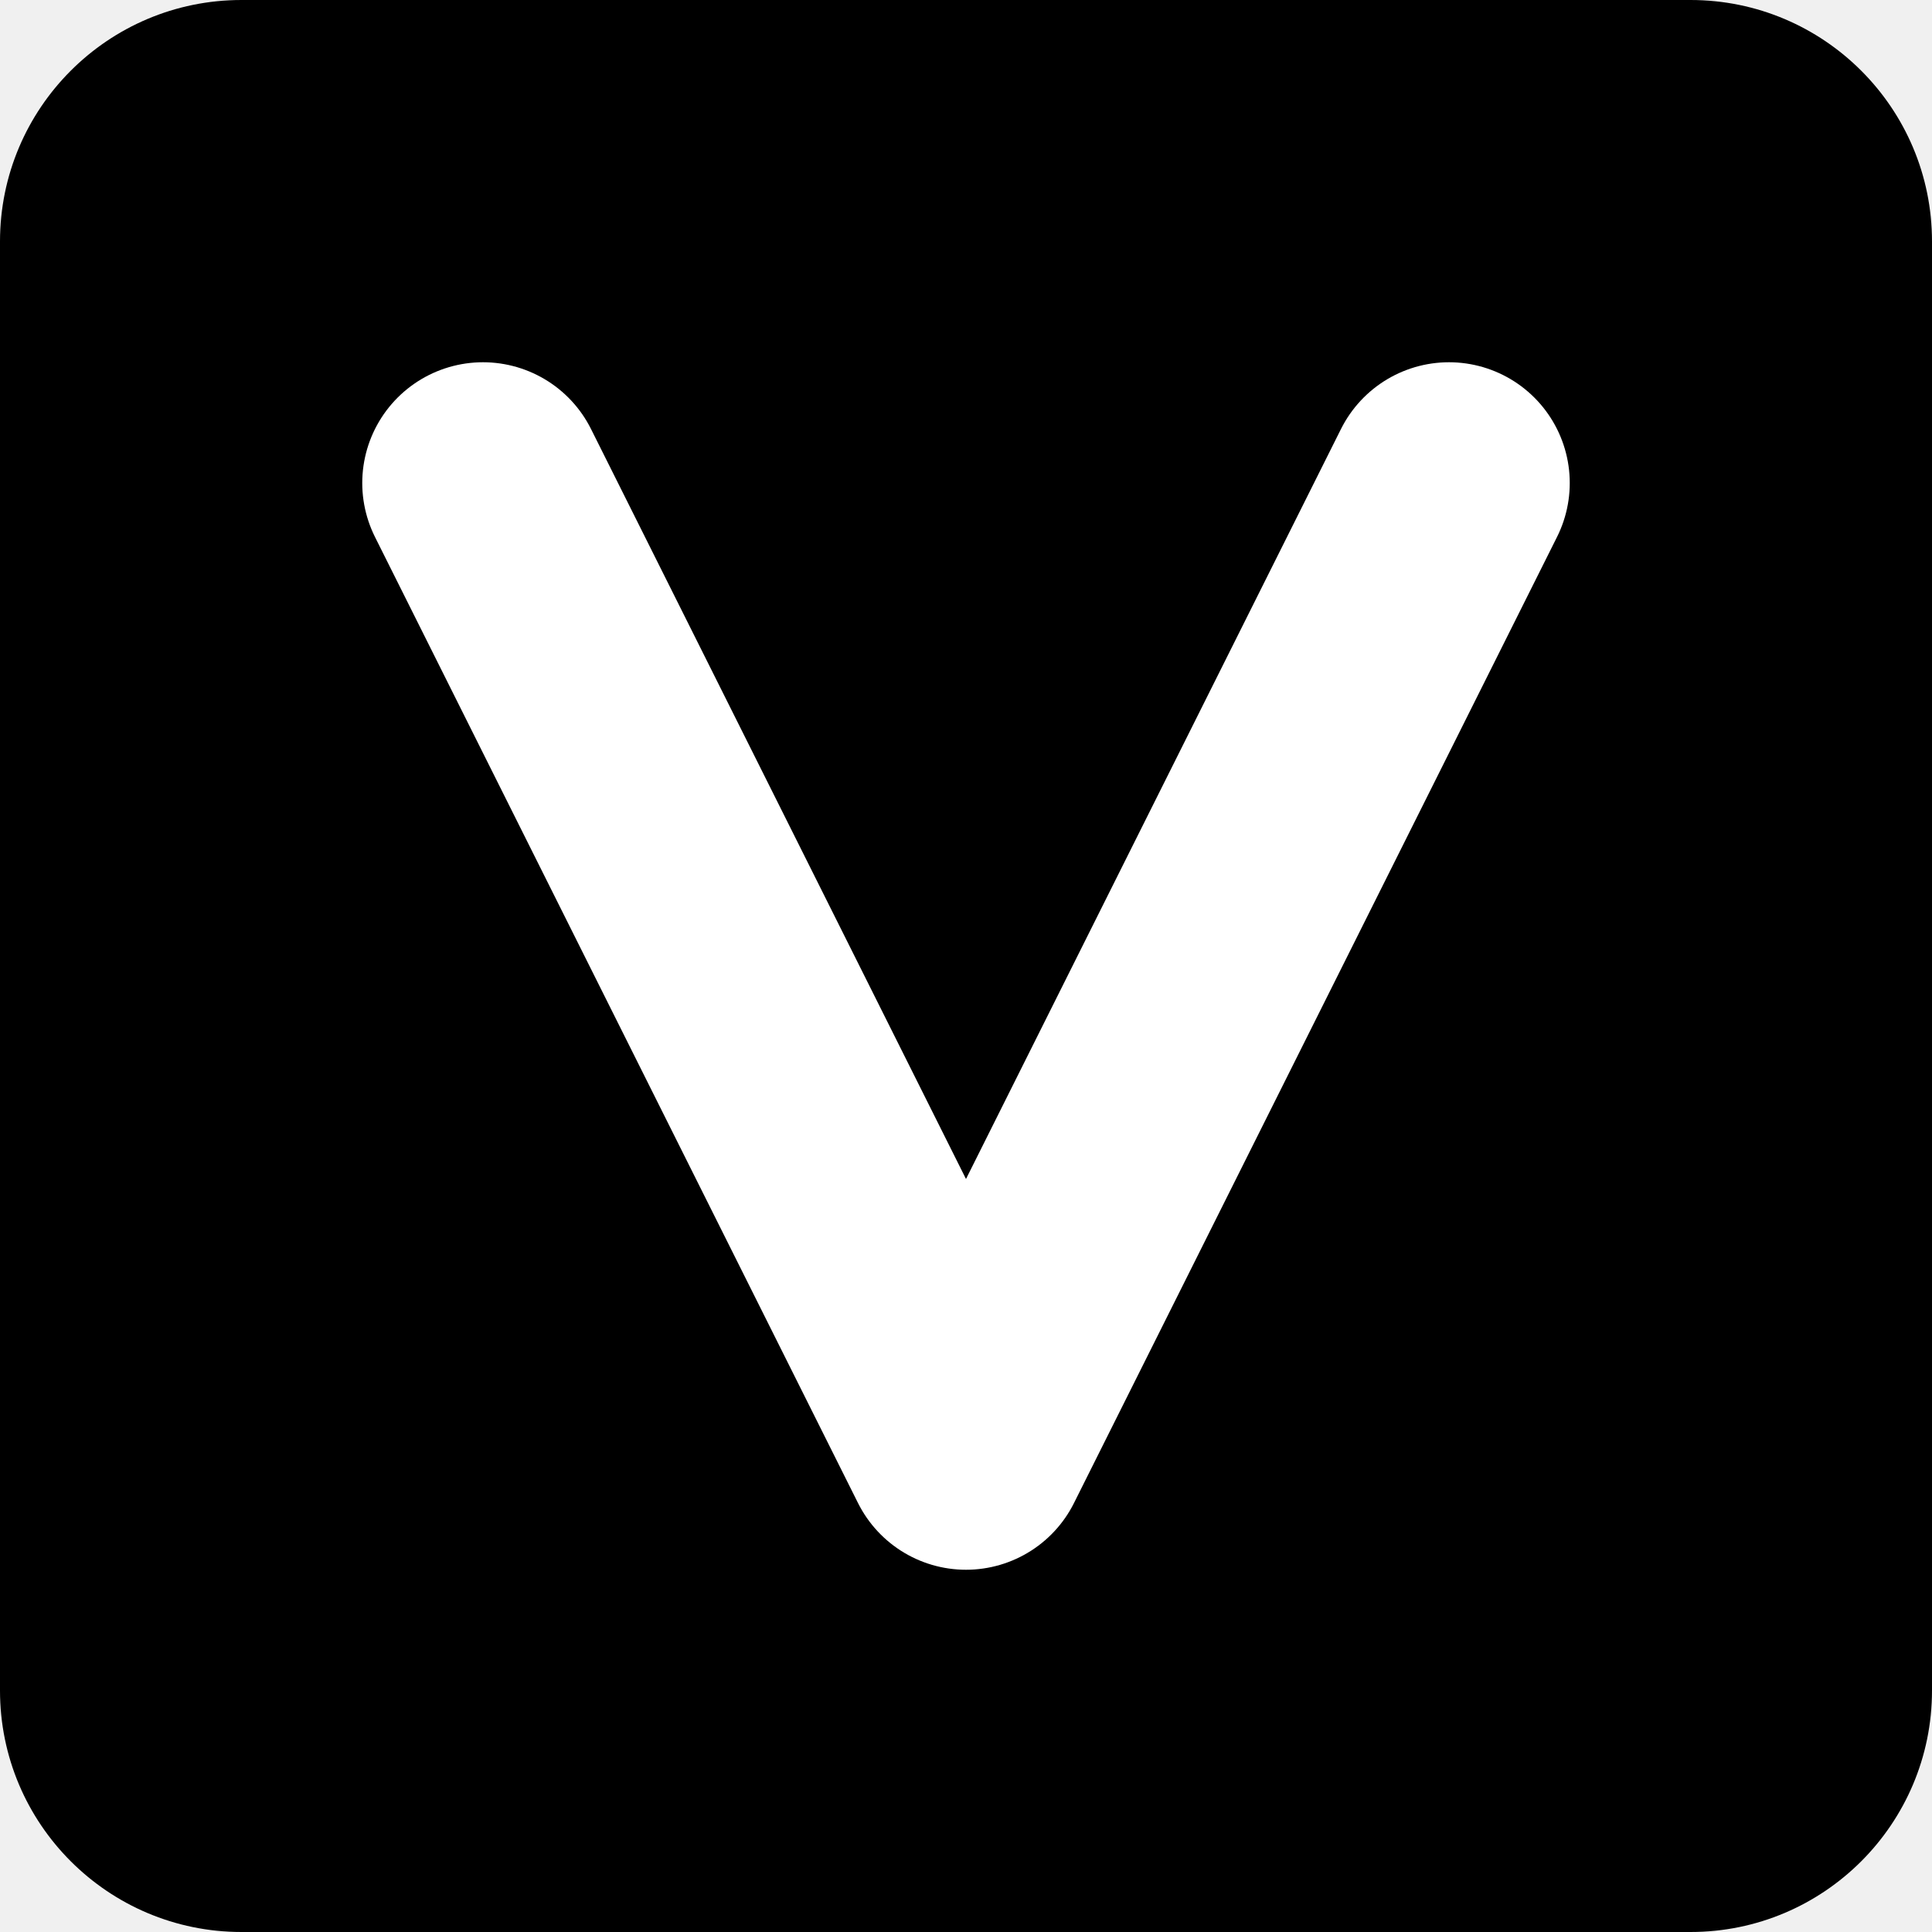
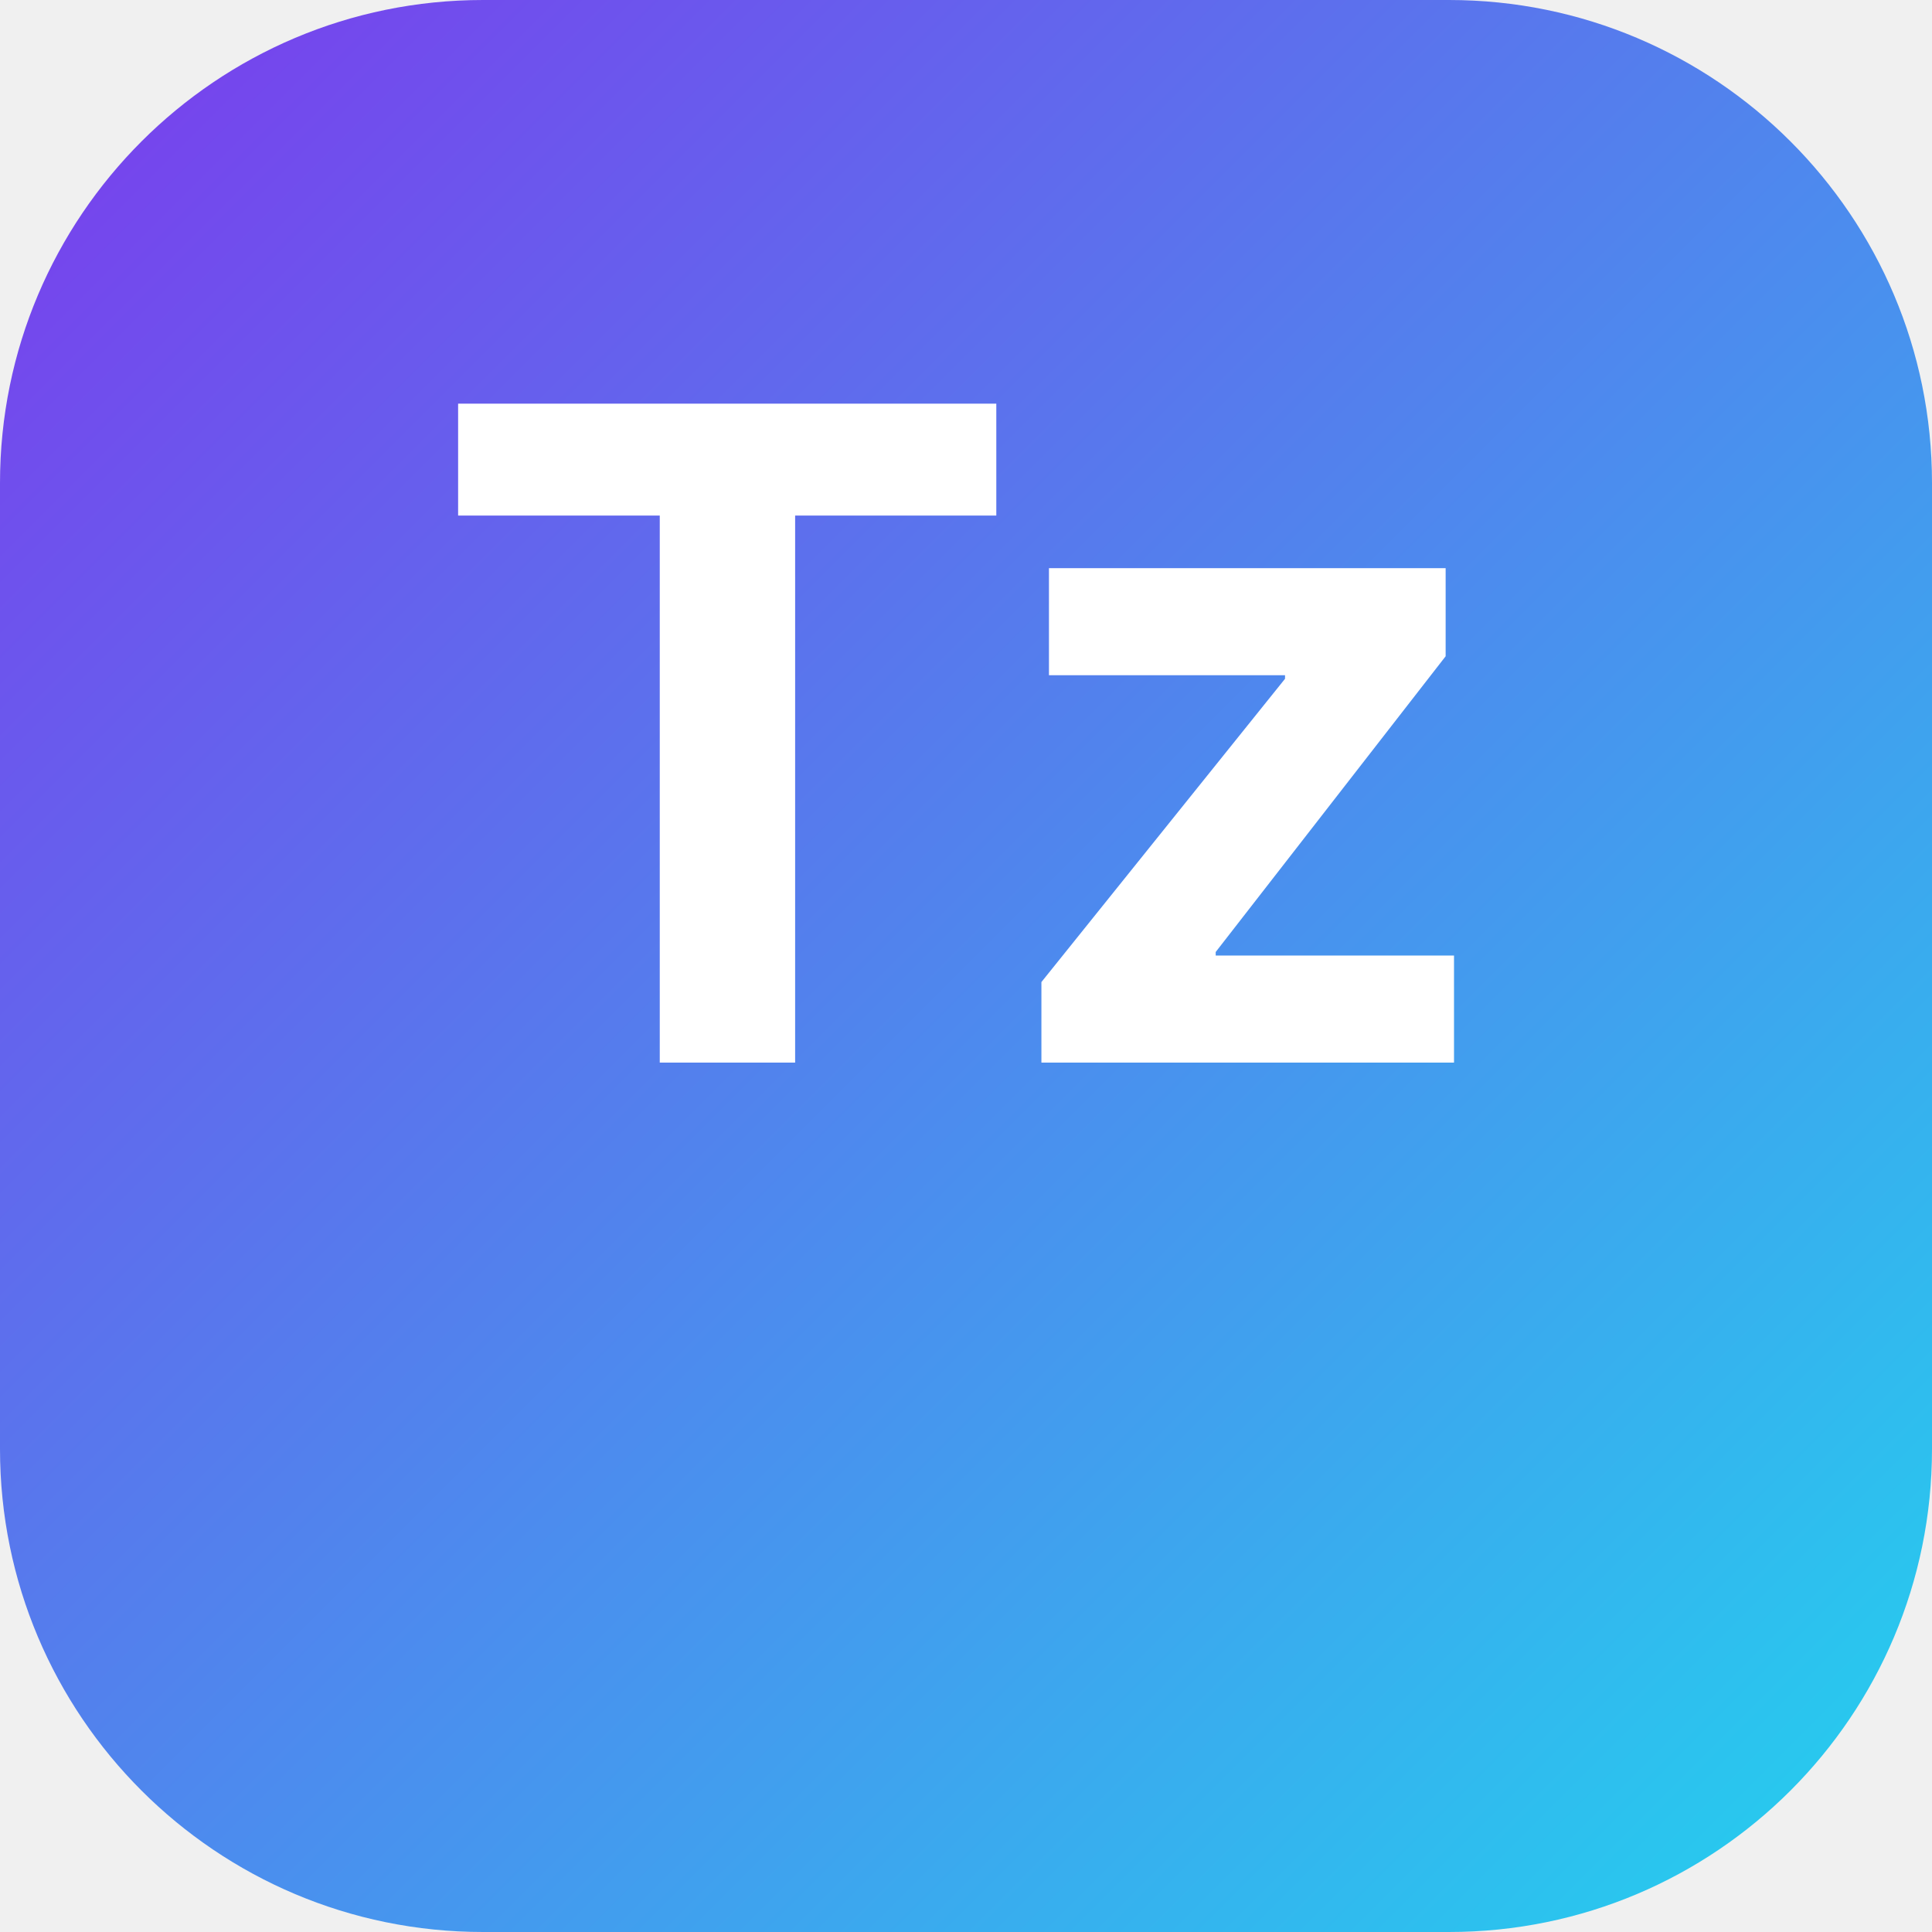
- <svg xmlns="http://www.w3.org/2000/svg" viewBox="0 0 16 16">
-   <rect width="16" height="16" rx="2" fill="#000" />
-   <path d="M4 4l4 8 4-8" stroke="#fff" stroke-width="2" fill="none" stroke-linecap="round" stroke-linejoin="round" />
+ <svg xmlns="http://www.w3.org/2000/svg" width="256" height="256" viewBox="0 0 256 256">
+   <defs>
+     <linearGradient id="g" x1="0%" y1="0%" x2="100%" y2="100%">
+       <stop offset="0%" stop-color="#7c3aed" />
+       <stop offset="100%" stop-color="#22d3ee" />
+     </linearGradient>
+   </defs>
+   <rect width="256" height="256" rx="64" fill="url(#g)" />
+   <text x="50%" y="55%" text-anchor="middle" fill="white" font-family="Inter, sans-serif" font-size="120" font-weight="700">
+     Tz
+   </text>
</svg>
